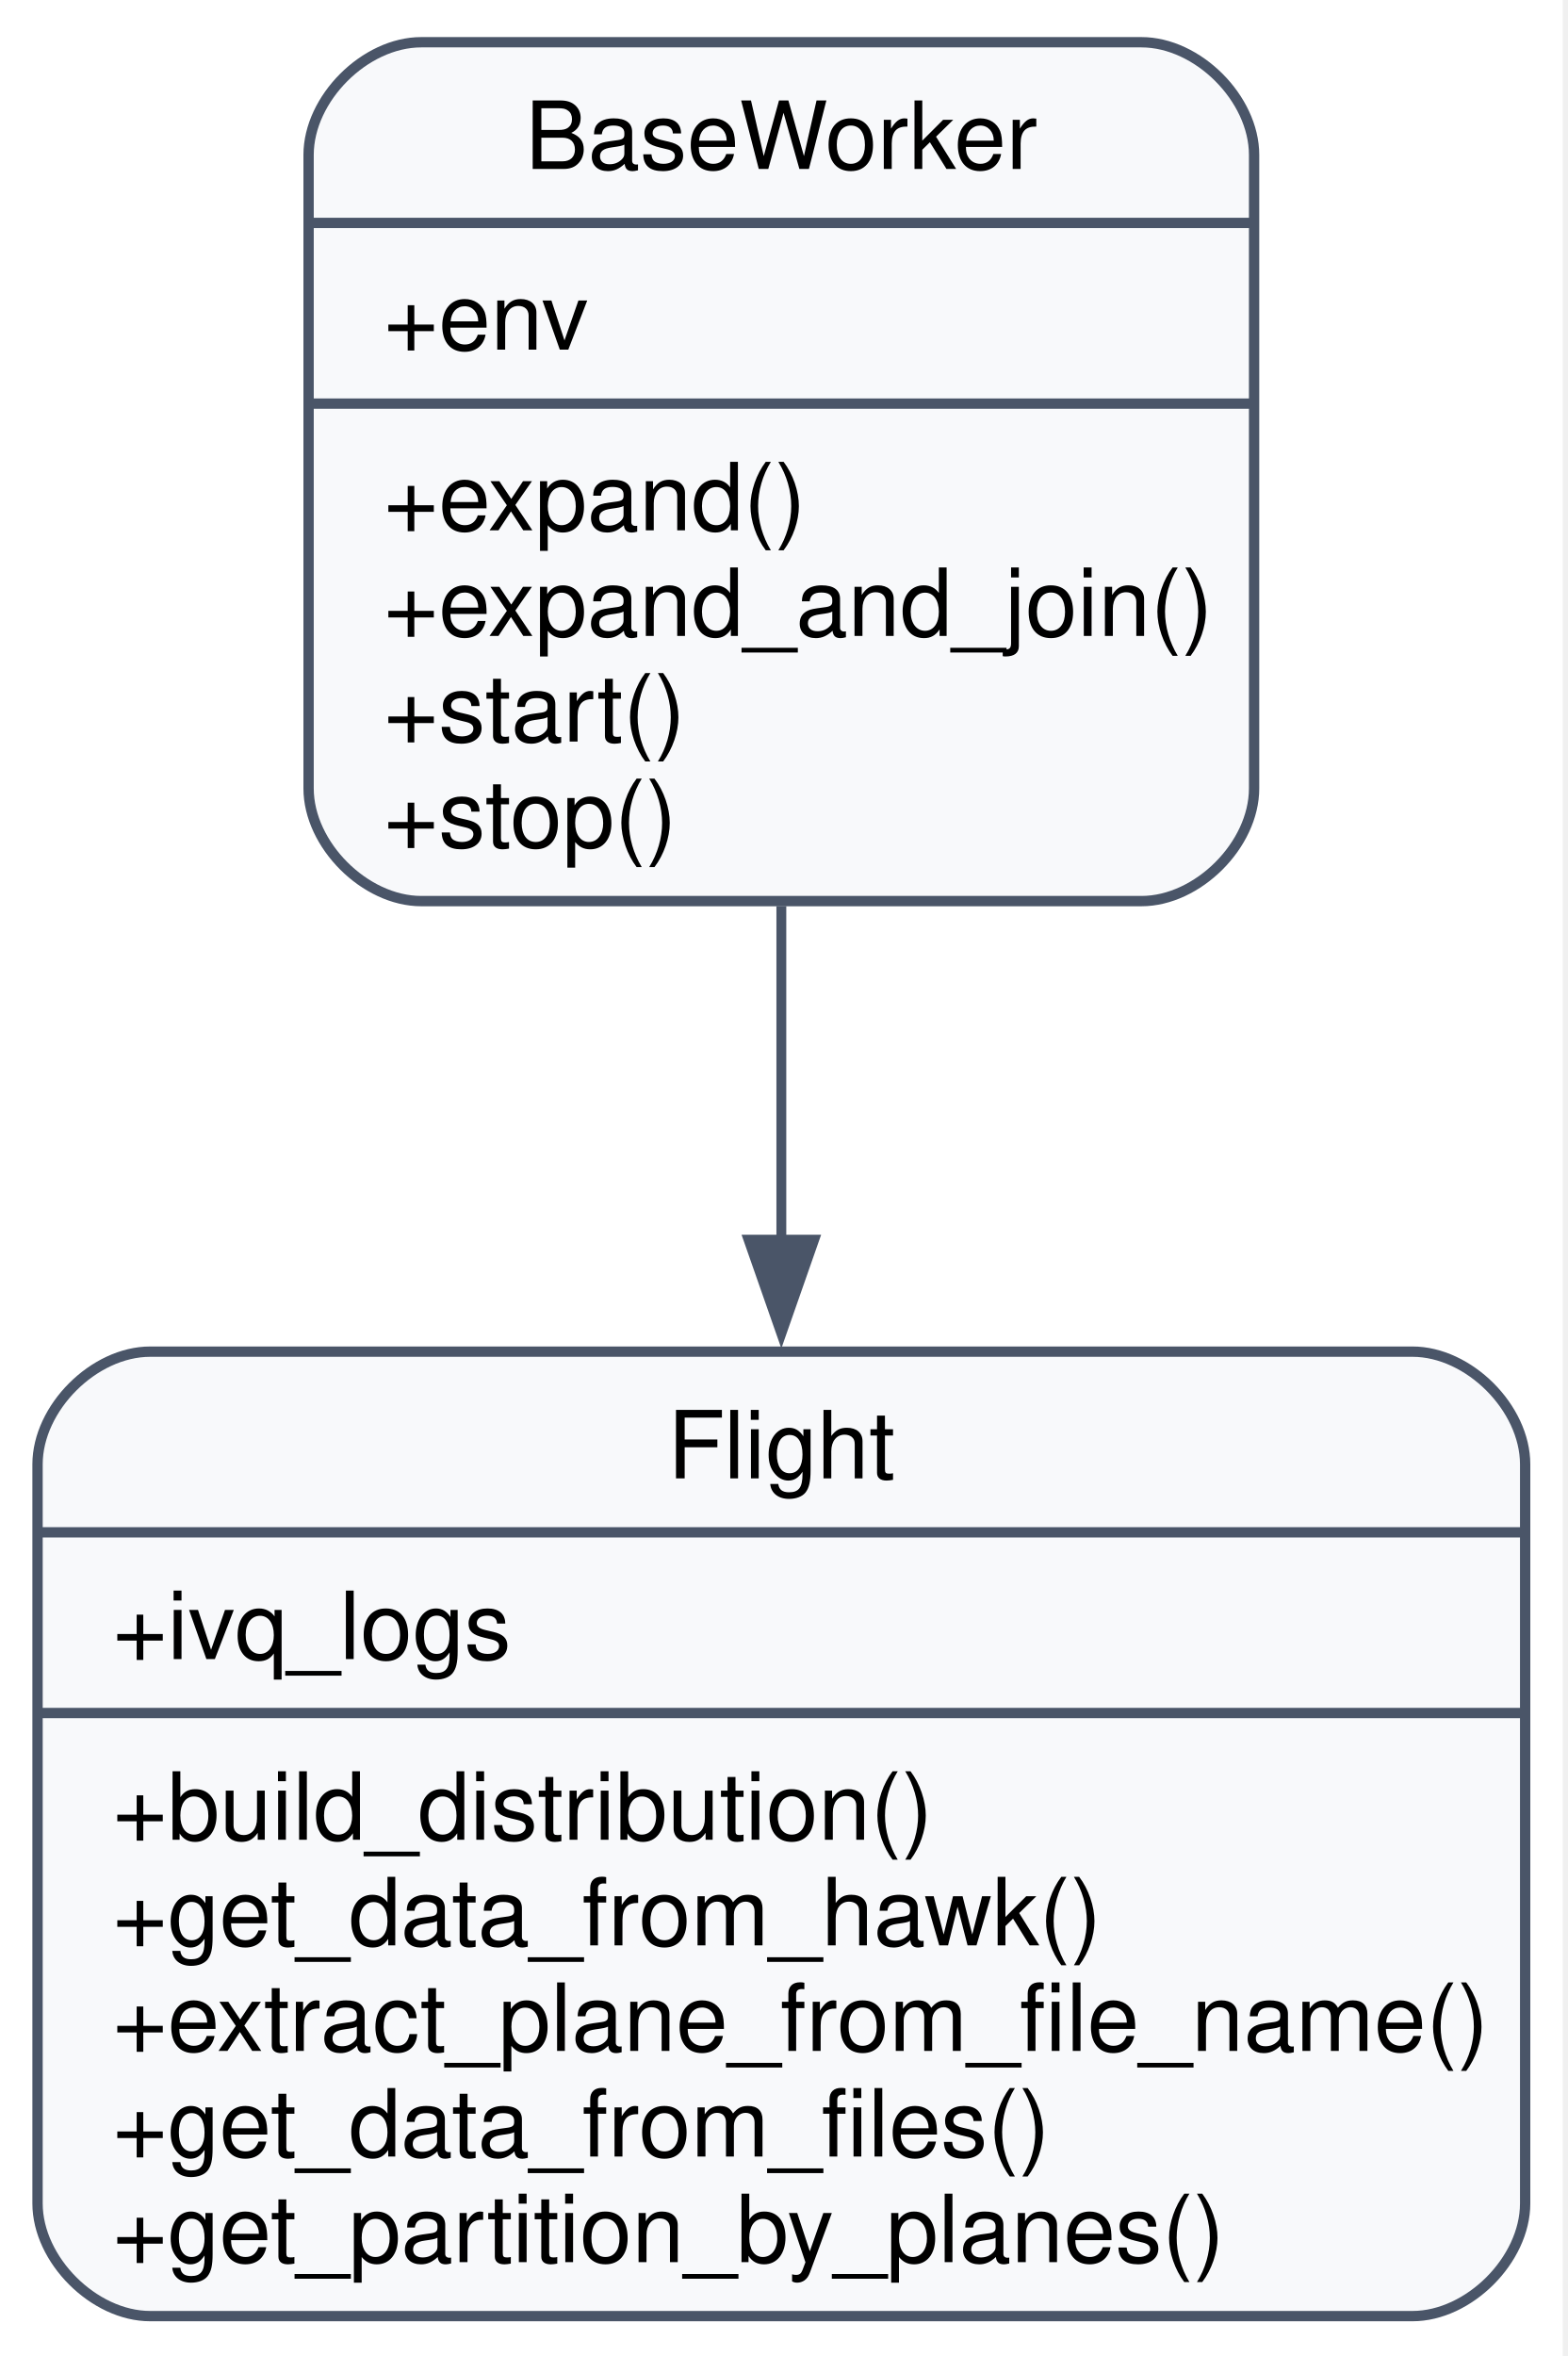
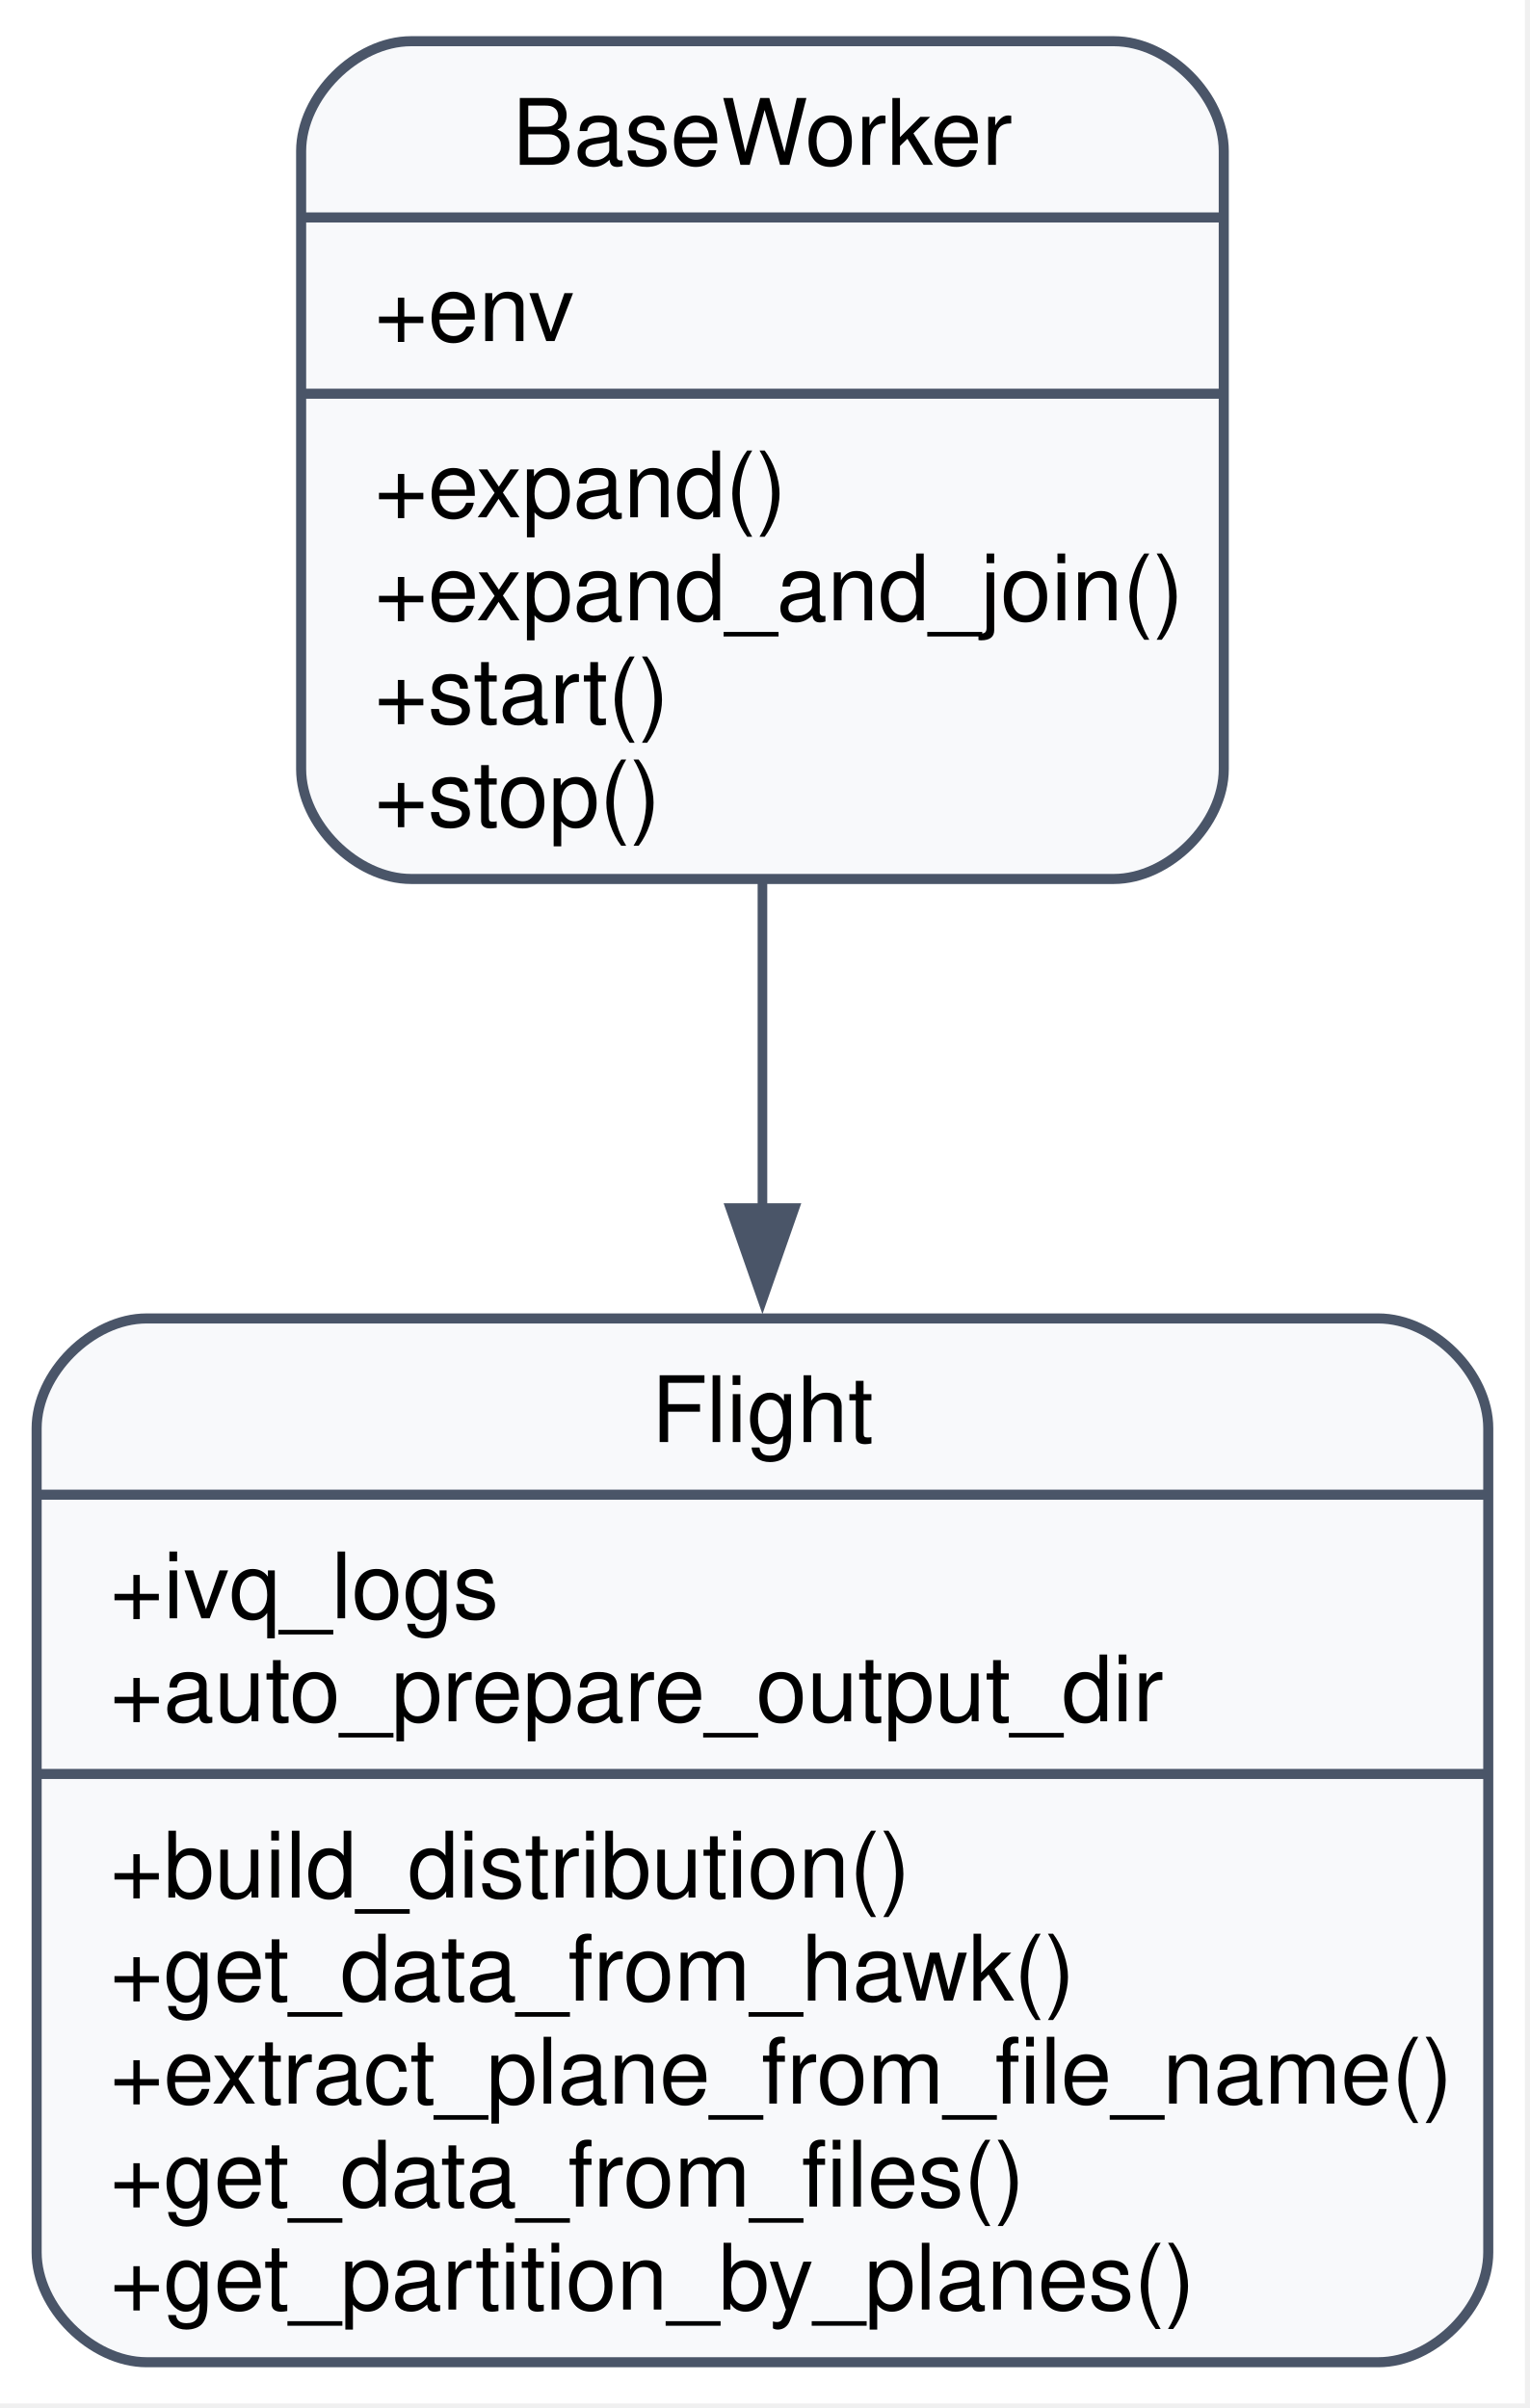
- <svg xmlns="http://www.w3.org/2000/svg" width="167pt" height="251pt" viewBox="0.00 0.00 167.00 251.00">
-   <g id="graph0" class="graph" transform="scale(1 1) rotate(0) translate(4 247.25)">
-     <polygon fill="white" stroke="none" points="-4,4 -4,-247.25 162.5,-247.25 162.5,4 -4,4" />
+ <svg xmlns="http://www.w3.org/2000/svg" width="167pt" height="263pt" viewBox="0.00 0.00 167.00 263.00">
+   <g id="graph0" class="graph" transform="scale(1 1) rotate(0) translate(4 258.5)">
+     <polygon fill="white" stroke="none" points="-4,4 -4,-258.5 162.5,-258.5 162.5,4 -4,4" />
    <g id="node1" class="node">
-       <path fill="#f8f9fb" stroke="#4a5568" stroke-width="1.1" d="M40.88,-151.25C40.88,-151.25 117.62,-151.25 117.62,-151.25 123.62,-151.25 129.62,-157.25 129.62,-163.25 129.62,-163.25 129.62,-230.75 129.62,-230.75 129.62,-236.75 123.62,-242.75 117.62,-242.75 117.62,-242.75 40.88,-242.75 40.88,-242.75 34.88,-242.75 28.88,-236.75 28.88,-230.75 28.88,-230.75 28.88,-163.25 28.88,-163.25 28.88,-157.25 34.88,-151.25 40.88,-151.25" />
-       <text xml:space="preserve" text-anchor="middle" x="79.25" y="-229.25" font-family="Helvetica,sans-Serif" font-size="10.00">BaseWorker</text>
-       <polyline fill="none" stroke="#4a5568" stroke-width="1.1" points="28.88,-223.5 129.62,-223.5" />
-       <text xml:space="preserve" text-anchor="start" x="36.88" y="-210" font-family="Helvetica,sans-Serif" font-size="10.00">+env</text>
-       <polyline fill="none" stroke="#4a5568" stroke-width="1.1" points="28.88,-204.25 129.62,-204.25" />
-       <text xml:space="preserve" text-anchor="start" x="36.88" y="-190.75" font-family="Helvetica,sans-Serif" font-size="10.00">+expand()</text>
-       <text xml:space="preserve" text-anchor="start" x="36.88" y="-179.5" font-family="Helvetica,sans-Serif" font-size="10.00">+expand_and_join()</text>
-       <text xml:space="preserve" text-anchor="start" x="36.88" y="-168.25" font-family="Helvetica,sans-Serif" font-size="10.00">+start()</text>
-       <text xml:space="preserve" text-anchor="start" x="36.88" y="-157" font-family="Helvetica,sans-Serif" font-size="10.00">+stop()</text>
+       <path fill="#f8f9fb" stroke="#4a5568" stroke-width="1.1" d="M40.88,-162.5C40.88,-162.5 117.62,-162.5 117.62,-162.5 123.62,-162.5 129.62,-168.5 129.62,-174.5 129.62,-174.5 129.62,-242 129.62,-242 129.62,-248 123.62,-254 117.62,-254 117.62,-254 40.88,-254 40.88,-254 34.88,-254 28.88,-248 28.88,-242 28.88,-242 28.88,-174.5 28.88,-174.5 28.88,-168.5 34.88,-162.5 40.88,-162.5" />
+       <text xml:space="preserve" text-anchor="middle" x="79.25" y="-240.5" font-family="Helvetica,sans-Serif" font-size="10.00">BaseWorker</text>
+       <polyline fill="none" stroke="#4a5568" stroke-width="1.1" points="28.88,-234.75 129.62,-234.75" />
+       <text xml:space="preserve" text-anchor="start" x="36.88" y="-221.25" font-family="Helvetica,sans-Serif" font-size="10.00">+env</text>
+       <polyline fill="none" stroke="#4a5568" stroke-width="1.1" points="28.88,-215.5 129.62,-215.5" />
+       <text xml:space="preserve" text-anchor="start" x="36.88" y="-202" font-family="Helvetica,sans-Serif" font-size="10.00">+expand()</text>
+       <text xml:space="preserve" text-anchor="start" x="36.88" y="-190.75" font-family="Helvetica,sans-Serif" font-size="10.00">+expand_and_join()</text>
+       <text xml:space="preserve" text-anchor="start" x="36.88" y="-179.5" font-family="Helvetica,sans-Serif" font-size="10.00">+start()</text>
+       <text xml:space="preserve" text-anchor="start" x="36.88" y="-168.25" font-family="Helvetica,sans-Serif" font-size="10.00">+stop()</text>
    </g>
    <g id="node2" class="node">
-       <path fill="#f8f9fb" stroke="#4a5568" stroke-width="1.1" d="M12,-0.5C12,-0.5 146.5,-0.5 146.5,-0.5 152.5,-0.5 158.5,-6.5 158.5,-12.5 158.5,-12.5 158.5,-91.25 158.5,-91.25 158.5,-97.25 152.5,-103.25 146.5,-103.25 146.5,-103.25 12,-103.25 12,-103.25 6,-103.25 0,-97.25 0,-91.25 0,-91.25 0,-12.5 0,-12.5 0,-6.5 6,-0.5 12,-0.5" />
-       <text xml:space="preserve" text-anchor="middle" x="79.25" y="-89.75" font-family="Helvetica,sans-Serif" font-size="10.00">Flight</text>
-       <polyline fill="none" stroke="#4a5568" stroke-width="1.1" points="0,-84 158.5,-84" />
-       <text xml:space="preserve" text-anchor="start" x="8" y="-70.5" font-family="Helvetica,sans-Serif" font-size="10.00">+ivq_logs</text>
+       <path fill="#f8f9fb" stroke="#4a5568" stroke-width="1.1" d="M12,-0.5C12,-0.5 146.5,-0.5 146.5,-0.5 152.5,-0.5 158.5,-6.5 158.5,-12.5 158.5,-12.5 158.5,-102.5 158.5,-102.5 158.5,-108.5 152.5,-114.5 146.5,-114.5 146.5,-114.5 12,-114.5 12,-114.5 6,-114.5 0,-108.5 0,-102.5 0,-102.5 0,-12.5 0,-12.5 0,-6.5 6,-0.5 12,-0.5" />
+       <text xml:space="preserve" text-anchor="middle" x="79.25" y="-101" font-family="Helvetica,sans-Serif" font-size="10.00">Flight</text>
+       <polyline fill="none" stroke="#4a5568" stroke-width="1.1" points="0,-95.25 158.5,-95.25" />
+       <text xml:space="preserve" text-anchor="start" x="8" y="-81.75" font-family="Helvetica,sans-Serif" font-size="10.00">+ivq_logs</text>
+       <text xml:space="preserve" text-anchor="start" x="8" y="-70.5" font-family="Helvetica,sans-Serif" font-size="10.00">+auto_prepare_output_dir</text>
      <polyline fill="none" stroke="#4a5568" stroke-width="1.1" points="0,-64.75 158.5,-64.75" />
      <text xml:space="preserve" text-anchor="start" x="8" y="-51.25" font-family="Helvetica,sans-Serif" font-size="10.00">+build_distribution()</text>
      <text xml:space="preserve" text-anchor="start" x="8" y="-40" font-family="Helvetica,sans-Serif" font-size="10.00">+get_data_from_hawk()</text>
      <text xml:space="preserve" text-anchor="start" x="8" y="-28.75" font-family="Helvetica,sans-Serif" font-size="10.00">+extract_plane_from_file_name()</text>
      <text xml:space="preserve" text-anchor="start" x="8" y="-17.5" font-family="Helvetica,sans-Serif" font-size="10.00">+get_data_from_files()</text>
      <text xml:space="preserve" text-anchor="start" x="8" y="-6.25" font-family="Helvetica,sans-Serif" font-size="10.00">+get_partition_by_planes()</text>
    </g>
    <g id="edge1" class="edge">
-       <path fill="none" stroke="#4a5568" stroke-width="1.05" d="M79.25,-150.71C79.25,-139.36 79.25,-126.97 79.25,-114.95" />
-       <polygon fill="#4a5568" stroke="#4a5568" stroke-width="1.05" points="82.75,-115.18 79.25,-105.18 75.75,-115.18 82.75,-115.18" />
+       <path fill="none" stroke="#4a5568" stroke-width="1.05" d="M79.25,-162.22C79.25,-150.94 79.25,-138.59 79.25,-126.48" />
+       <polygon fill="#4a5568" stroke="#4a5568" stroke-width="1.05" points="82.75,-126.56 79.25,-116.56 75.75,-126.56 82.75,-126.56" />
    </g>
  </g>
</svg>
